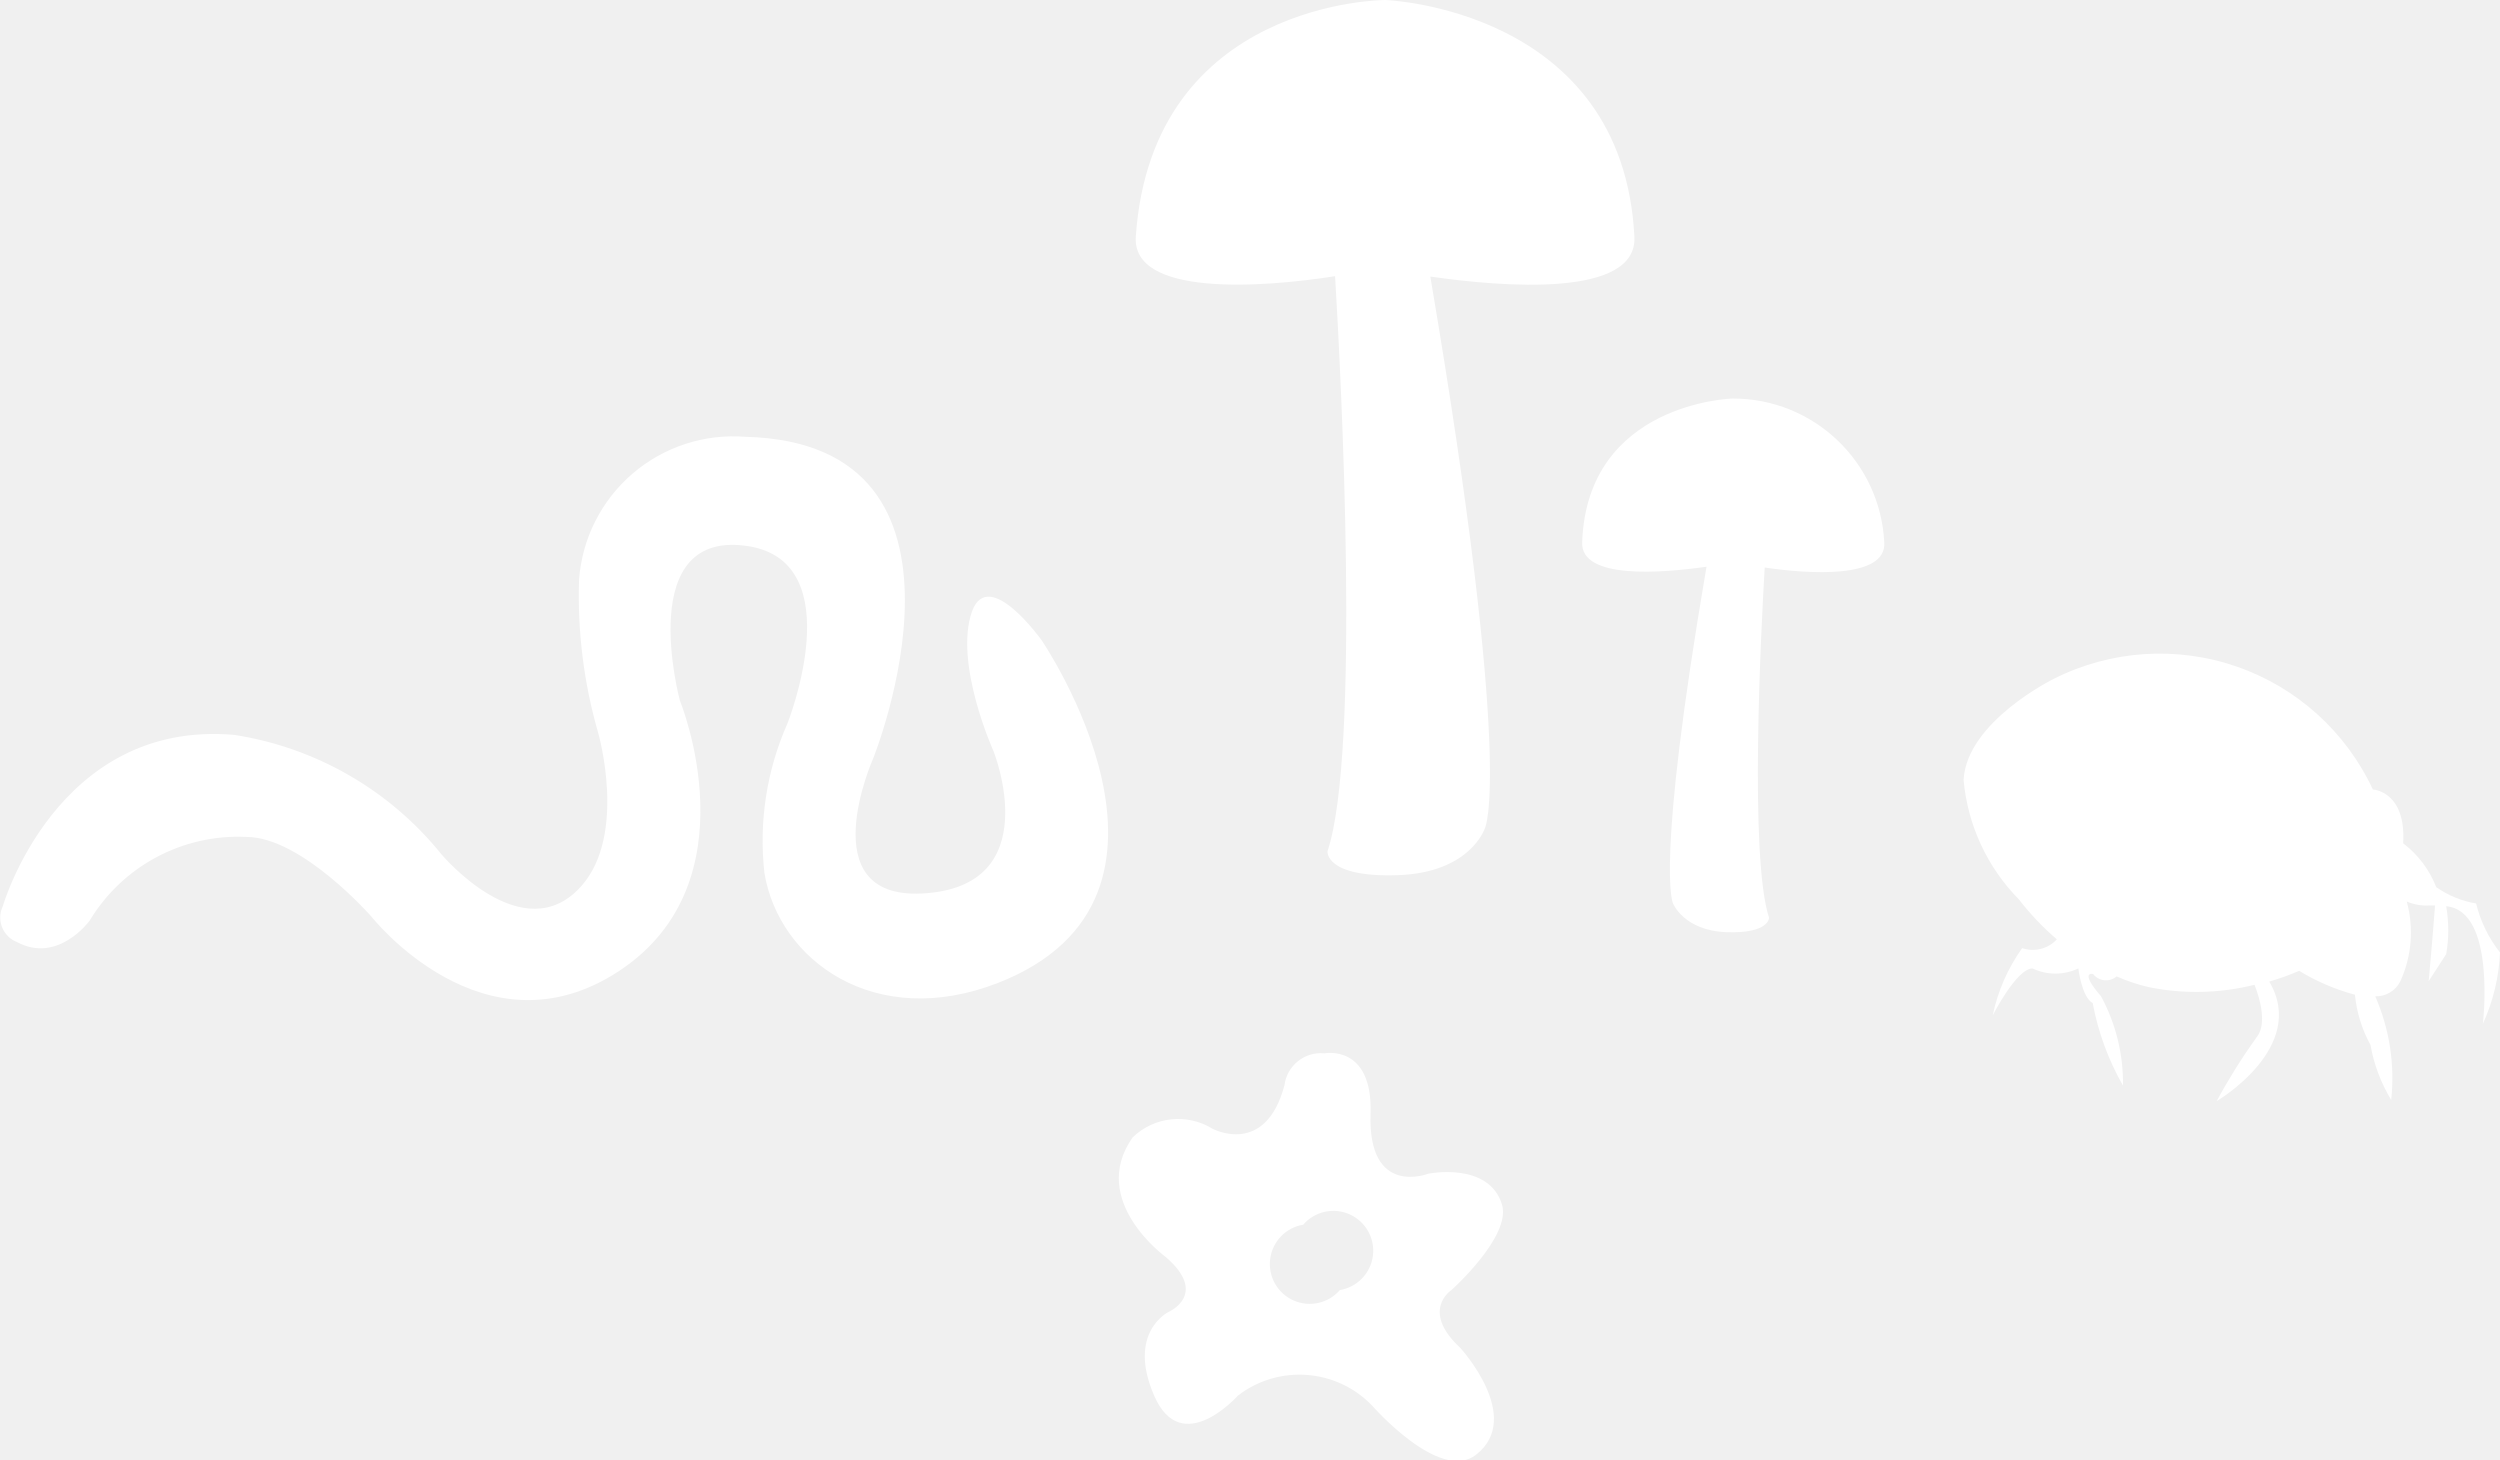
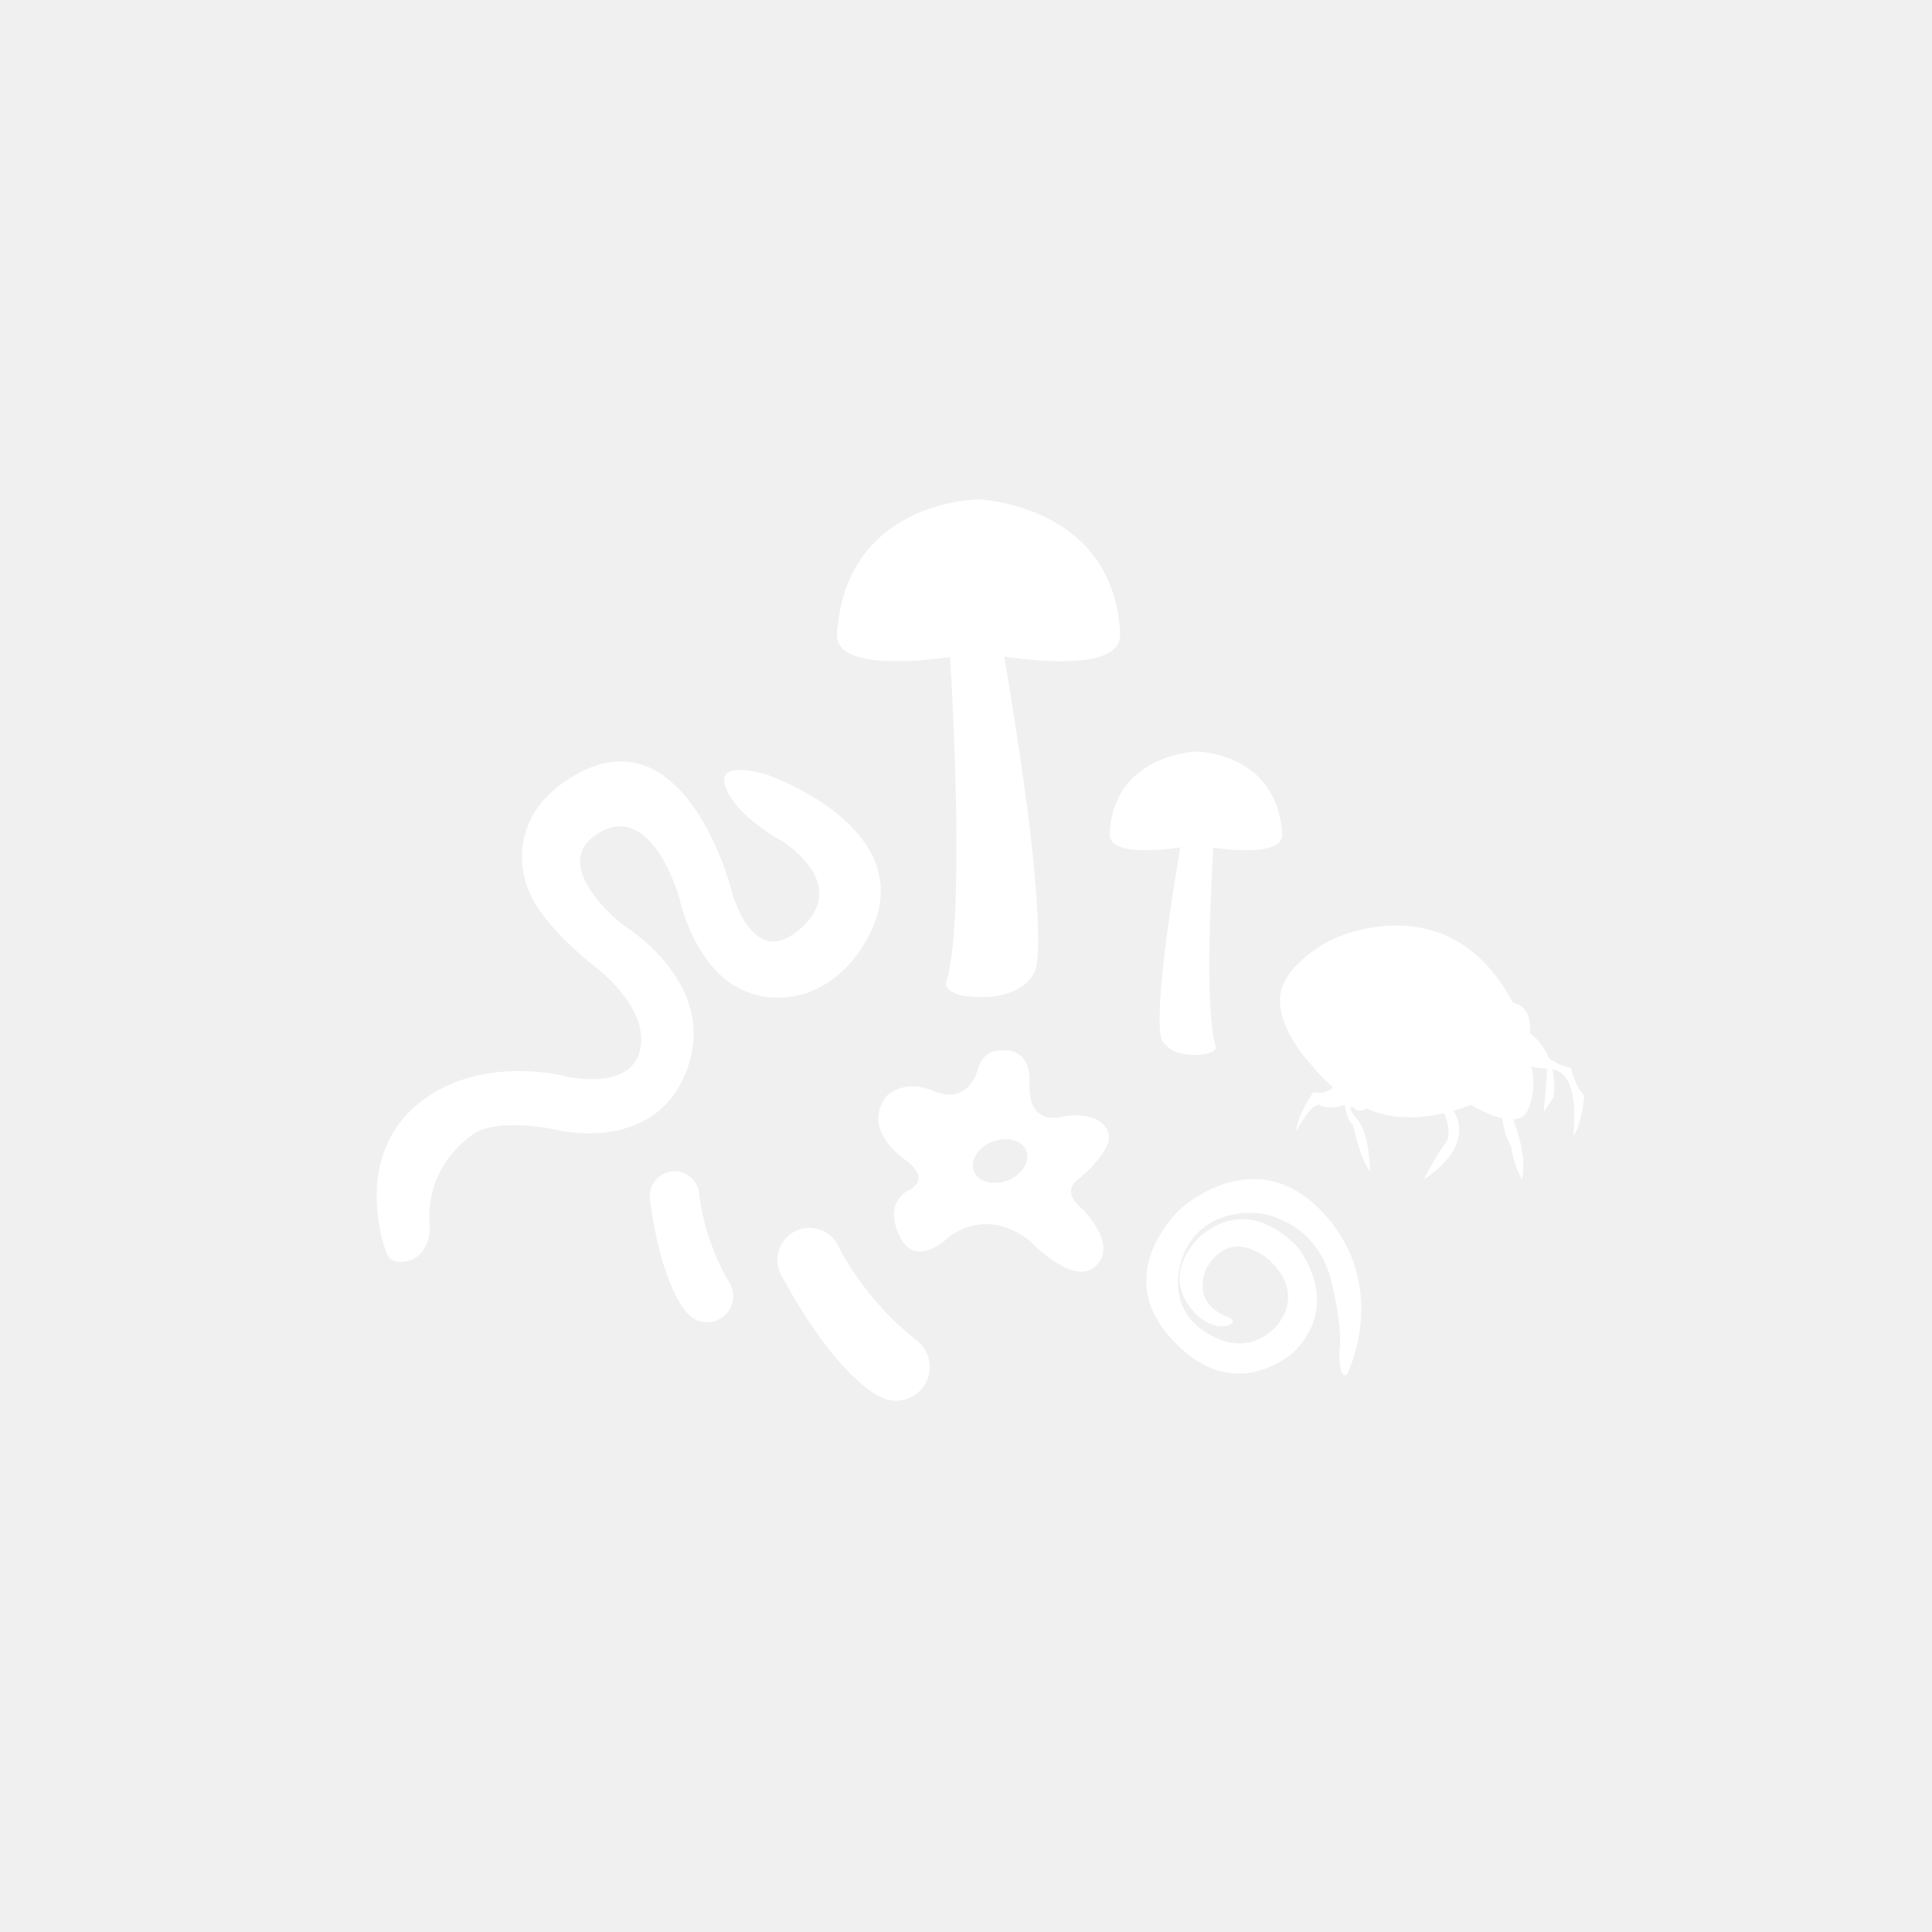
- <svg xmlns="http://www.w3.org/2000/svg" viewBox="0 0 62.73 36.62">
+ <svg xmlns="http://www.w3.org/2000/svg" id="Layer_1" data-name="Layer 1" viewBox="0 0 850 850">
  <defs>
    <style>.cls-1{fill:#fff;}</style>
  </defs>
-   <g id="Layer_2" data-name="Layer 2">
-     <g id="Layer_1-2" data-name="Layer 1">
-       <path class="cls-1" d="M34.76,0S28.91,0,28.5,5.93c-.11,1.52,3.16,1.29,5,1,.15,2.51.64,11.94-.19,14.43,0,0-.07.66,1.76.6s2.19-1.18,2.19-1.18S38,19.39,35.89,6.94c1.81.26,5.2.54,5.12-1C40.72.21,34.76,0,34.76,0Z" />
-       <path class="cls-1" d="M43.47,10a3.8,3.8,0,0,1,3.81,3.61c.06.93-1.93.79-3,.63-.09,1.53-.39,7.28.11,8.79,0,0,0,.4-1.07.36s-1.34-.72-1.34-.72-.46-.86.84-8.45c-1.11.16-3.17.33-3.12-.62C39.83,10.1,43.47,10,43.47,10Z" />
-       <path class="cls-1" d="M36.42,32.37s1.5-1.34,1.27-2.14c-.33-1.09-1.85-.78-1.85-.78s-1.52.6-1.45-1.5c.06-1.76-1.16-1.52-1.16-1.52a.92.92,0,0,0-1,.8c-.48,1.81-1.81,1.09-1.81,1.09a1.64,1.64,0,0,0-2,.22c-1.12,1.59.83,3,.83,3,1.09.94.07,1.38.07,1.38s-1.05.51-.36,2.1,2.1,0,2.1,0a2.53,2.53,0,0,1,3.37.25s1.7,1.95,2.61,1.23c1.2-.94-.4-2.68-.4-2.68C35.63,32.88,36.42,32.37,36.42,32.37Zm-2.8,0a1,1,0,1,1-.92-1.64,1,1,0,1,1,.92,1.64Z" />
-       <path class="cls-1" d="M.07,22.74s1.35-4.69,5.81-4.3a8.31,8.31,0,0,1,5.2,3s2.05,2.44,3.51.79c1.15-1.3.42-3.84.42-3.84a12.38,12.38,0,0,1-.48-3.85,3.88,3.88,0,0,1,4.17-3.58c6.4.16,3.21,8.07,3.21,8.07s-1.57,3.52,1.21,3.39c3.18-.15,1.81-3.57,1.81-3.57s-1-2.21-.54-3.51c.42-1.14,1.75.73,1.75.73s4.39,6.44-1.09,8.59c-3.09,1.21-5.51-.56-5.87-2.76a7.27,7.27,0,0,1,.58-3.75s1.59-4-.95-4.44c-2.93-.49-1.75,3.87-1.75,3.87s1.87,4.54-1.52,6.78S9.32,23,9.32,23,7.57,21,6.18,21A4.35,4.35,0,0,0,2.25,23.1s-.79,1.09-1.82.54A.66.66,0,0,1,.07,22.74Z" />
-       <path class="cls-1" d="M62.73,23.9a3.24,3.24,0,0,1-.6-1.23,2.43,2.43,0,0,1-1-.41,2.54,2.54,0,0,0-.83-1.1c.08-1.31-.76-1.35-.76-1.35a5.9,5.9,0,0,0-8-2.78s-2.19,1.07-2.27,2.54a4.9,4.9,0,0,0,1.39,3,6.83,6.83,0,0,0,.95,1,.82.82,0,0,1-.87.22A4.51,4.51,0,0,0,50,25.48s.6-1.18,1-1.18a1.34,1.34,0,0,0,1.15,0s.08.71.36.87a6.63,6.63,0,0,0,.76,2.07A4.57,4.57,0,0,0,52.72,25c-.56-.65-.2-.56-.2-.56a.41.41,0,0,0,.59.06,4.48,4.48,0,0,0,.81.27,6,6,0,0,0,2.65-.06c.14.35.32,1,.05,1.32a14.86,14.86,0,0,0-1,1.6s2.3-1.35,1.32-3a6.16,6.16,0,0,0,.75-.27,5.38,5.38,0,0,0,1.4.6,3.28,3.28,0,0,0,.39,1.26A4,4,0,0,0,60,27.6,5.12,5.12,0,0,0,59.6,25a.68.68,0,0,0,.63-.38,2.94,2.94,0,0,0,.16-2,1.24,1.24,0,0,0,.57.1l.14,0c-.08,1.05-.16,1.9-.16,1.9l.44-.68a3.5,3.5,0,0,0,0-1.2c1.26.11.92,2.95.92,2.95A4.79,4.79,0,0,0,62.73,23.9Z" />
-     </g>
-   </g>
+   <path class="cls-1" d="M430.53,219.73s-58.19,0-62.29,59c-1.05,15.18,31.47,12.89,49.77,10.31,1.48,25,6.39,118.87-1.88,143.67,0,0-.67,6.52,17.52,5.93s21.81-11.75,21.81-11.75,7.45-14.1-13.66-138c18.05,2.64,51.8,5.42,51-10.13C490,221.78,430.53,219.73,430.53,219.73Z" />
+   <path class="cls-1" d="M526.12,330.65s35.47,0,38,36c.64,9.24-19.18,7.85-30.33,6.28-.9,15.21-3.9,72.45,1.14,87.57,0,0,.41,4-10.68,3.61s-13.29-7.16-13.29-7.16-4.54-8.59,8.32-84.13c-11,1.61-31.57,3.3-31.09-6.17C489.91,331.9,526.12,330.65,526.12,330.65Z" />
+   <path class="cls-1" d="M592.79,604.4S612.1,565.6,582,533.47s-62.55-1.64-62.55-1.64-30.19,26.87-5.32,55.75,48,12.44,53.16,8.86c0,0,23.91-17.55,4.63-46.48,0,0-19.82-25.35-43.07-6.71,0,0-19.74,16.26-3.47,34,0,0,6.36,7.83,14.78,6,0,0,5-1.59-.12-3.94,0,0-15.41-4.47-9.66-20.4,0,0,7.92-18.77,26.23-6,0,0,18.11,12.75,5.88,29.44,0,0-10.9,15.14-29.22,5.45-23-12.14-12.77-35.2-12.77-35.2s5.87-20.48,32.68-18.89c0,0,28.12,2,33.47,34.39,0,0,4,15.42,2.63,27.22C589.28,595.31,589.14,608.09,592.79,604.4Z" />
+   <path class="cls-1" d="M474.32,518.93s15.84-12.85,13.34-20.41c-3.43-10.38-19.45-7.44-19.45-7.44s-16,5.71-15.25-14.36c.64-16.79-12.2-14.53-12.2-14.53s-7.8-1-10.3,7.61c-5,17.26-19.07,10.38-19.07,10.38-14-6-21.35,2.08-21.35,2.08-11.82,15.22,8.77,28.36,8.77,28.36,11.44,9,.76,13.15.76,13.15s-11.06,4.85-3.81,20.07,22.12,0,22.12,0c19.07-13.15,35.46,2.42,35.46,2.42S471.25,564.85,480.8,558c12.58-9-4.2-25.6-4.2-25.6C465.93,523.77,474.32,518.93,474.32,518.93Zm-29.47-.28c-6.06,3.09-13.15,2.08-15.83-2.25s.06-10.35,6.12-13.44,13.14-2.07,15.83,2.26S450.91,515.56,444.85,518.65Z" />
+   <path class="cls-1" d="M169.63,550.05s-17.24-45.38,20.62-68.91c26.45-16.45,59.16-7.46,59.16-7.46s30.9,7.17,32.66-14.7c1.39-17.23-19.57-33.13-19.57-33.13S245,412.83,235.72,398c-8.94-14.31-10.3-37.71,11.79-53.44,51.94-37,73.74,45.12,73.74,45.12s8.49,37.44,29.87,19.77c24.41-20.18-6.86-39.28-6.86-39.28S322.88,358.75,319,345.49c-3.44-11.63,18.31-4.69,18.31-4.69s73.46,25.11,42.64,74.95c-17.36,28.07-47.28,28.43-63.27,13-13.55-13-17.7-33.33-17.7-33.33s-11.31-41.53-34.09-29.73c-26.3,13.63,9.23,41.27,9.23,41.27s42,25,28.34,63.08-57.24,27.1-57.24,27.1-26.35-6-37.53,2.16c-22.84,16.74-18.51,40.6-18.51,40.6s.24,13.38-11.21,15.19C170.6,556.27,169.63,550.05,169.63,550.05Z" />
+   <path class="cls-1" d="M697,482c-3.57-3.17-6-12.28-6-12.28-4.35-.39-9.52-4.11-9.52-4.11a25.29,25.29,0,0,0-8.29-10.93c.79-13.06-7.52-13.46-7.52-13.46-28.51-53.84-80-27.71-80-27.71S564,424.23,563.18,438.88,577,468.57,577,468.57a68.63,68.63,0,0,0,9.43,9.7c-1.13,1.42-3.6,3.18-8.64,2.18,0,0-7.12,10.16-7.52,17.36,0,0,5.94-11.73,9.9-11.77,0,0,4.75,2.82,11.48,0,0,0,.79,7.07,3.57,8.66,0,0,3.16,15.44,7.52,20.59,0,0,0-16.23-5.54-22.74s-2-5.55-2-5.55a4,4,0,0,0,5.83.65,44.71,44.71,0,0,0,8,2.69c9.62,2.21,19.23,1.08,26.39-.58,1.43,3.53,3.22,9.6.53,13.17-4,5.23-9.5,15.92-9.5,15.92s22.9-13.47,13.11-30.17a61.64,61.64,0,0,0,7.48-2.64s7.14,4.46,13.93,6a32.75,32.75,0,0,0,3.89,12.56,40.3,40.3,0,0,0,4.75,14.25c2.16-9.27-2-21.43-3.86-26.33,2.71-.14,5-1.18,6.23-3.76A29.33,29.33,0,0,0,673.65,469a12.4,12.4,0,0,0,5.66,1c.4.1.88.18,1.43.27-.78,10.48-1.55,19-1.55,19l4.35-6.73a34.69,34.69,0,0,0-.48-11.95c12.59,1.12,9.19,29.37,9.19,29.37C696.22,493.51,697,482,697,482Z" />
+   <path class="cls-1" d="M404.39,590.65h0a15.32,15.32,0,0,0-2-1.6,132.2,132.2,0,0,1-33-39.61h0A14.13,14.13,0,1,0,344.26,562h0c24.31,44.62,42.65,52.35,42.65,52.35h0a14.84,14.84,0,0,0,17.48-23.72Z" />
+   <path class="cls-1" d="M321.49,565.34h0a12.62,12.62,0,0,0-1-1.7A102.2,102.2,0,0,1,307.66,526h0A10.91,10.91,0,1,0,286,528.08h0c5.2,38.89,16.29,49.53,16.29,49.53h0a11.32,11.32,0,0,0,4.72,3.38,11.46,11.46,0,0,0,14.44-15.65Z" />
</svg>
